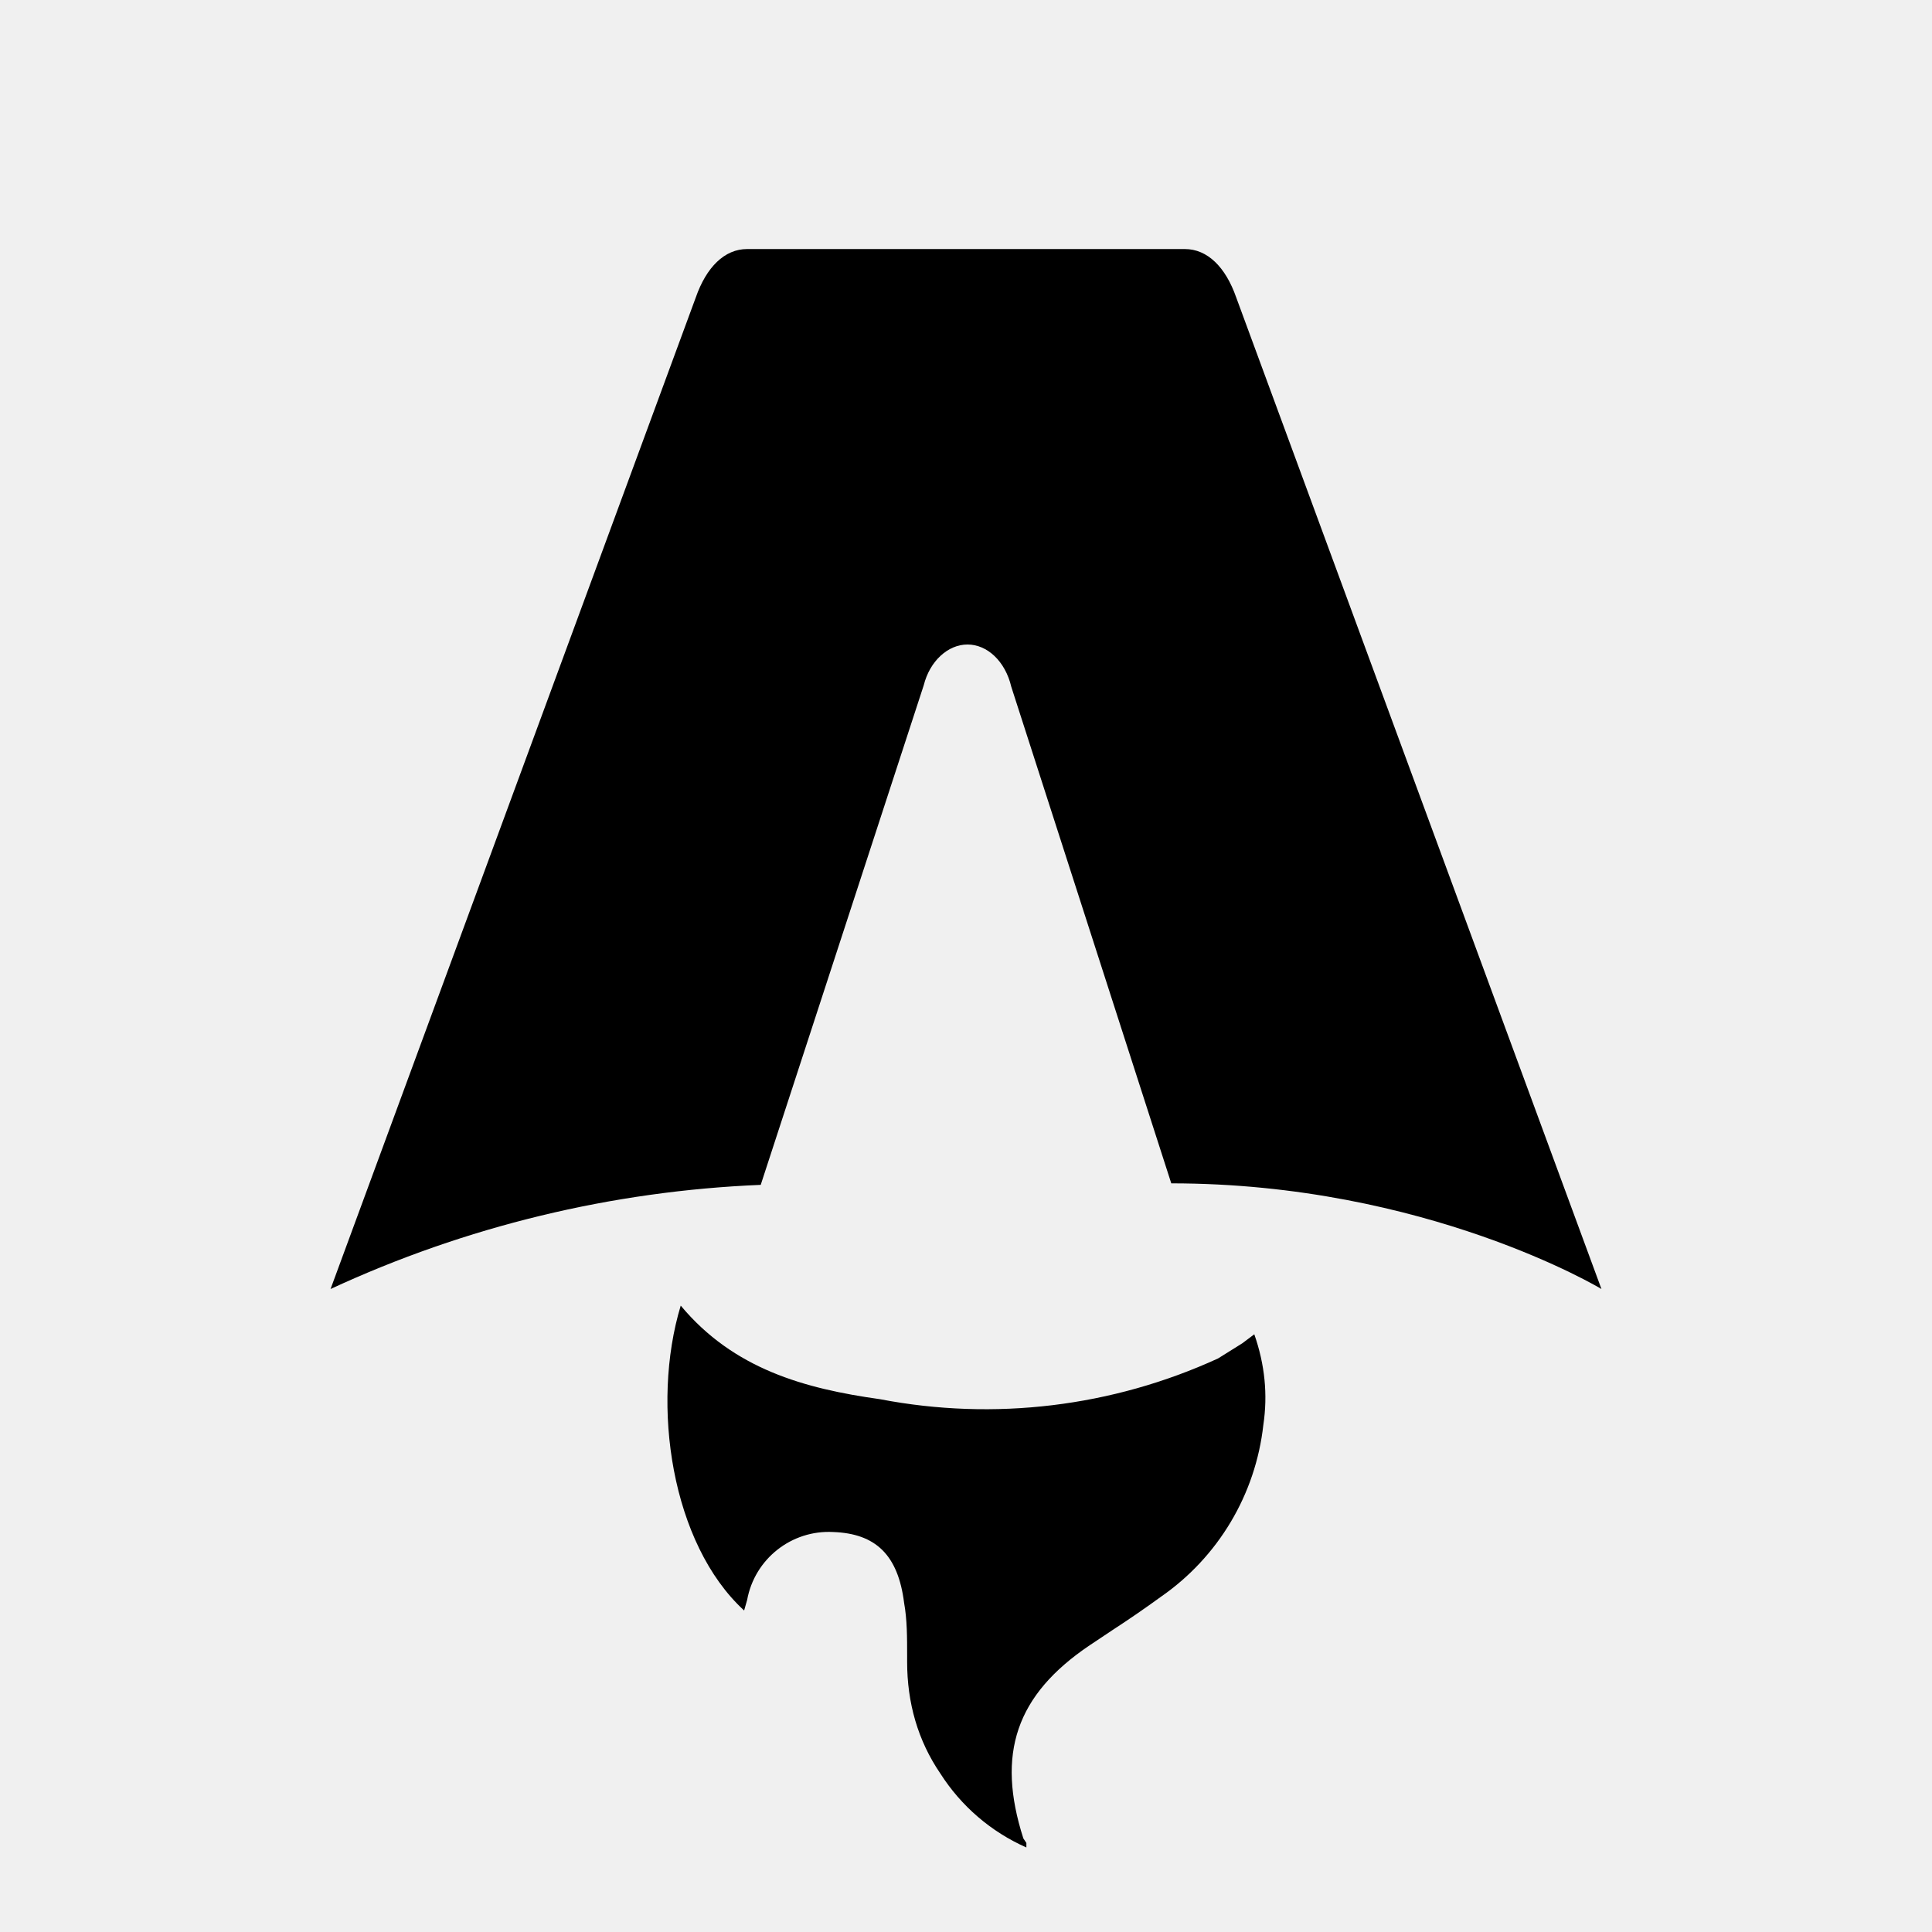
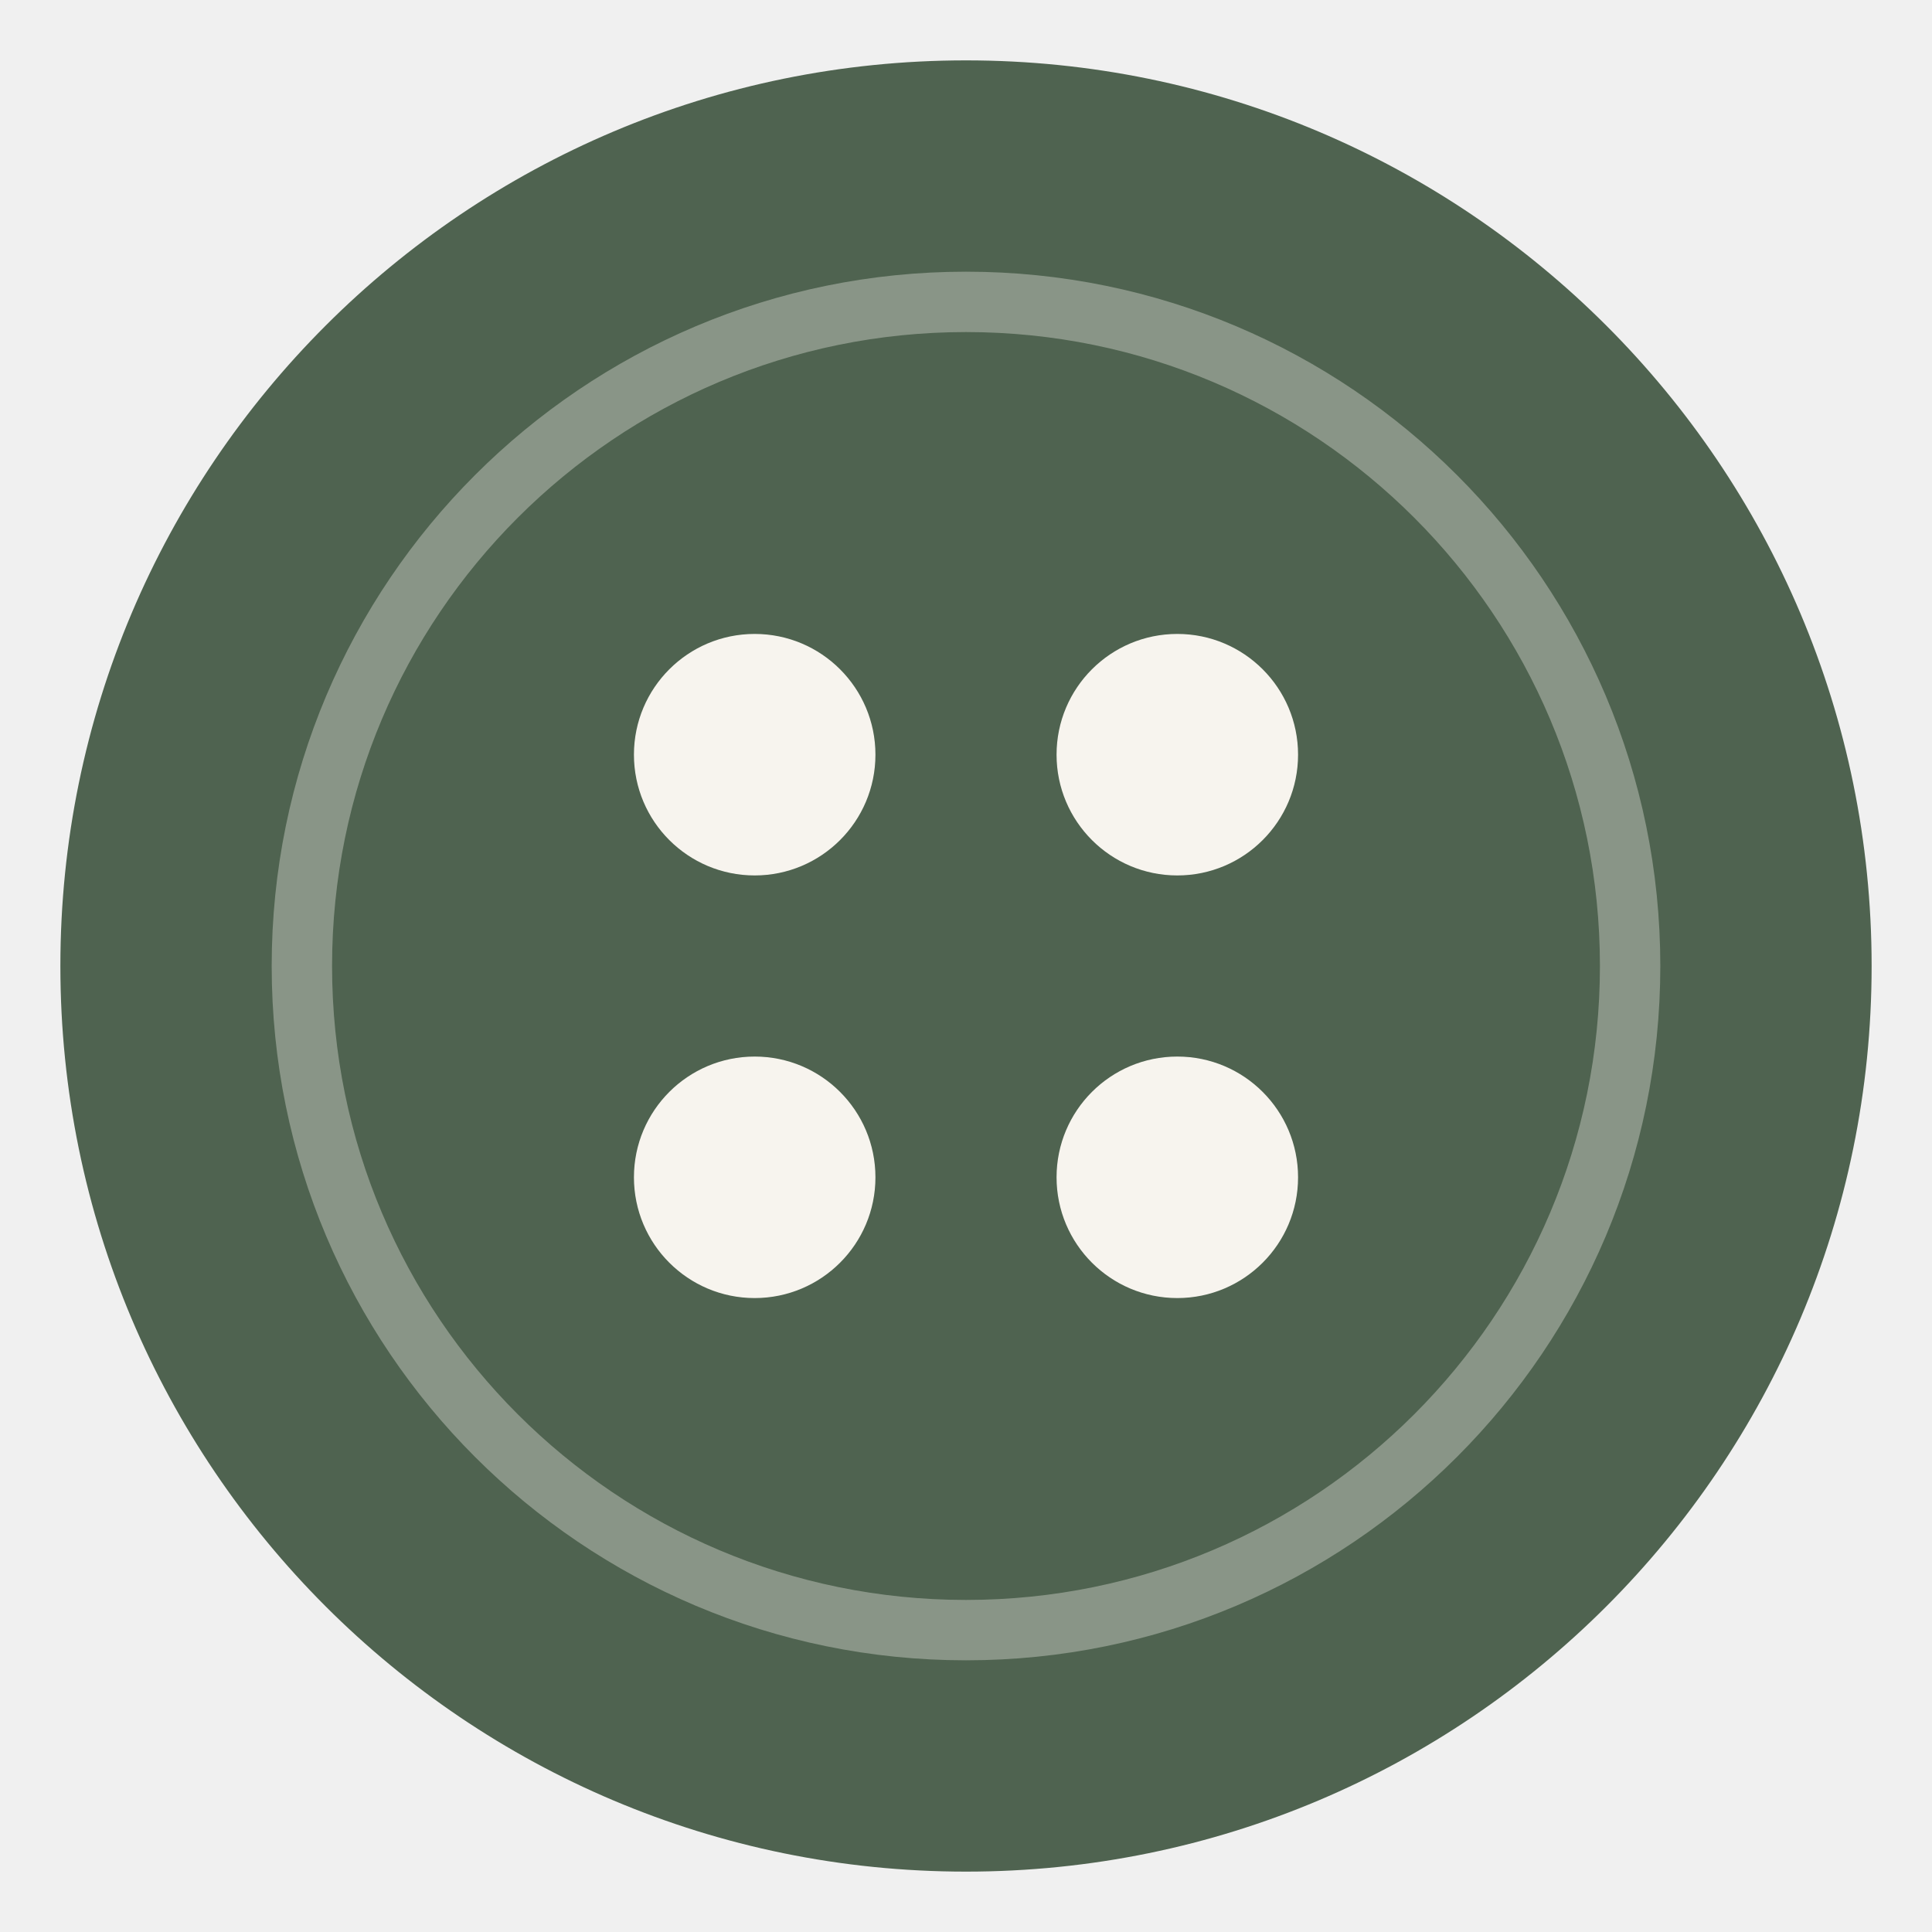
- <svg xmlns="http://www.w3.org/2000/svg" fill="none" viewBox="0 0 128 128">
-   <path d="M50.4 78.5a75.1 75.1 0 0 0-28.5 6.9l24.2-65.7c.7-2 1.9-3.2 3.4-3.2h29c1.5 0 2.7 1.2 3.4 3.2l24.2 65.7s-11.6-7-28.5-7L67 45.5c-.4-1.7-1.6-2.8-2.9-2.8-1.3 0-2.5 1.1-2.9 2.7L50.4 78.5Zm-1.1 28.2Zm-4.2-20.2c-2 6.6-.6 15.8 4.2 20.2a17.5 17.5 0 0 1 .2-.7 5.5 5.5 0 0 1 5.7-4.5c2.8.1 4.3 1.5 4.7 4.7.2 1.1.2 2.3.2 3.5v.4c0 2.7.7 5.2 2.2 7.4a13 13 0 0 0 5.7 4.9v-.3l-.2-.3c-1.8-5.6-.5-9.5 4.4-12.8l1.5-1a73 73 0 0 0 3.2-2.2 16 16 0 0 0 6.8-11.4c.3-2 .1-4-.6-6l-.8.6-1.6 1a37 37 0 0 1-22.4 2.7c-5-.7-9.7-2-13.2-6.2Z" />
-   <style>
-         path { fill: #000; }
-         @media (prefers-color-scheme: dark) {
-             path { fill: #FFF; }
-         }
-     </style>
+ <svg xmlns="http://www.w3.org/2000/svg" viewBox="0 0 64 64">
+   <circle cx="32" cy="32" r="30" fill="#4F6350" />
+   <circle cx="32" cy="32" r="22" fill="none" stroke="#F7F4EE" stroke-opacity="0.35" stroke-width="2" />
+   <circle cx="25" cy="25" r="4" fill="#F7F4EE" />
+   <circle cx="39" cy="25" r="4" fill="#F7F4EE" />
+   <circle cx="25" cy="39" r="4" fill="#F7F4EE" />
+   <circle cx="39" cy="39" r="4" fill="#F7F4EE" />
</svg>
